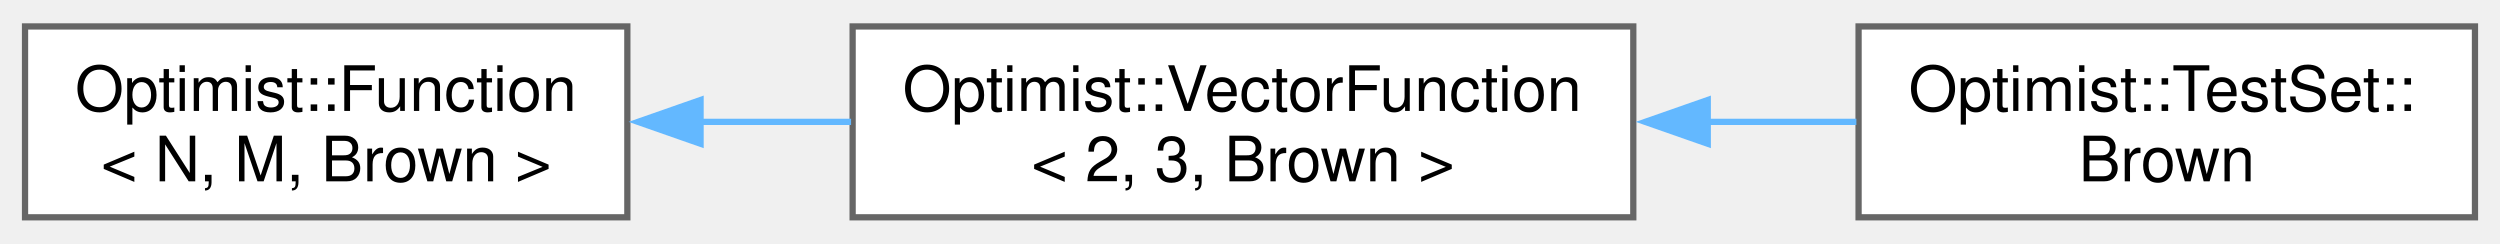
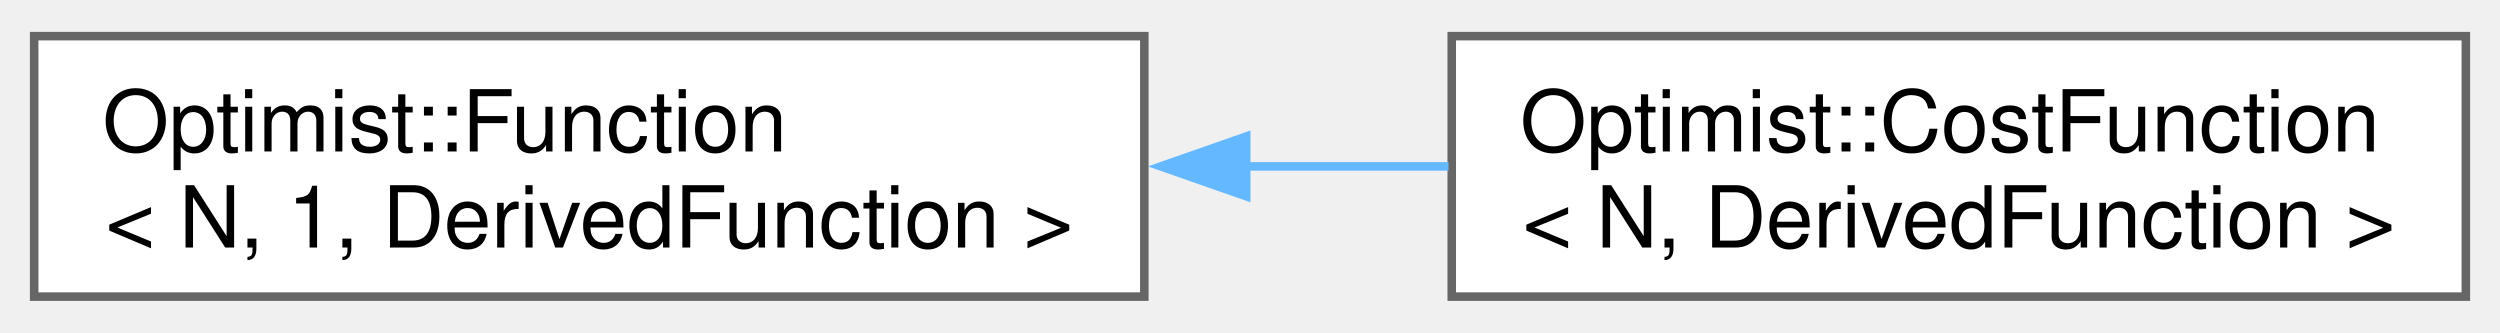
- <svg xmlns="http://www.w3.org/2000/svg" xmlns:xlink="http://www.w3.org/1999/xlink" width="400pt" height="39pt" viewBox="0.00 0.00 399.50 38.50">
+ <svg xmlns="http://www.w3.org/2000/svg" xmlns:xlink="http://www.w3.org/1999/xlink" width="293pt" height="39pt" viewBox="0.00 0.00 292.75 38.50">
  <g id="graph0" class="graph" transform="scale(1 1) rotate(0) translate(4 34.5)">
    <g id="Node000000" class="node">
      <g id="a_Node000000">
        <a xlink:href="class_optimist_1_1_function.html" target="_top" xlink:title=" ">
-           <polygon fill="white" stroke="#666666" points="96.25,-30.5 0,-30.5 0,0 96.25,0 96.25,-30.5" />
+           <polygon fill="white" stroke="#666666" points="130,-30.5 0,-30.5 0,0 130,0 130,-30.5" />
          <text text-anchor="start" x="8" y="-17" font-family="Helvetica,sans-Serif" font-size="10.00">Optimist::Function</text>
-           <text text-anchor="middle" x="48.12" y="-5.75" font-family="Helvetica,sans-Serif" font-size="10.00">&lt; N, M, Brown &gt;</text>
+           <text text-anchor="middle" x="65" y="-5.75" font-family="Helvetica,sans-Serif" font-size="10.00">&lt; N, 1, DerivedFunction &gt;</text>
        </a>
      </g>
    </g>
    <g id="Node000001" class="node">
      <g id="a_Node000001">
-         <a xlink:href="class_optimist_1_1_vector_function.html" target="_top" xlink:title=" ">
-           <polygon fill="white" stroke="#666666" points="257,-30.5 132.25,-30.5 132.25,0 257,0 257,-30.5" />
-           <text text-anchor="start" x="140.25" y="-17" font-family="Helvetica,sans-Serif" font-size="10.00">Optimist::VectorFunction</text>
-           <text text-anchor="middle" x="194.62" y="-5.75" font-family="Helvetica,sans-Serif" font-size="10.00">&lt; 2, 3, Brown &gt;</text>
+         <a xlink:href="class_optimist_1_1_cost_function.html" target="_top" xlink:title="Class container for the cost function.">
+           <polygon fill="white" stroke="#666666" points="284.75,-30.5 166,-30.5 166,0 284.75,0 284.75,-30.5" />
+           <text text-anchor="start" x="174" y="-17" font-family="Helvetica,sans-Serif" font-size="10.00">Optimist::CostFunction</text>
+           <text text-anchor="middle" x="225.38" y="-5.75" font-family="Helvetica,sans-Serif" font-size="10.00">&lt; N, DerivedFunction &gt;</text>
        </a>
      </g>
    </g>
    <g id="edge14_Node000000_Node000001" class="edge">
      <g id="a_edge14_Node000000_Node000001">
        <a xlink:title=" ">
-           <path fill="none" stroke="#63b8ff" d="M107.88,-15.25C115.83,-15.25 124,-15.25 132,-15.25" />
-           <polygon fill="#63b8ff" stroke="#63b8ff" points="107.95,-11.75 97.95,-15.25 107.95,-18.75 107.95,-11.75" />
-         </a>
-       </g>
-     </g>
-     <g id="Node000002" class="node">
-       <g id="a_Node000002">
-         <a xlink:href="class_optimist_1_1_test_set_1_1_brown.html" target="_top" xlink:title="Class container for the Brown badly scaled function.">
-           <polygon fill="white" stroke="#666666" points="391.5,-30.5 293,-30.5 293,0 391.5,0 391.5,-30.5" />
-           <text text-anchor="start" x="301" y="-17" font-family="Helvetica,sans-Serif" font-size="10.00">Optimist::TestSet::</text>
-           <text text-anchor="middle" x="342.25" y="-5.75" font-family="Helvetica,sans-Serif" font-size="10.00">Brown</text>
-         </a>
-       </g>
-     </g>
-     <g id="edge15_Node000001_Node000002" class="edge">
-       <g id="a_edge15_Node000001_Node000002">
-         <a xlink:title=" ">
-           <path fill="none" stroke="#63b8ff" d="M268.79,-15.25C276.88,-15.25 284.96,-15.25 292.65,-15.25" />
-           <polygon fill="#63b8ff" stroke="#63b8ff" points="268.9,-11.75 258.9,-15.25 268.9,-18.75 268.9,-11.75" />
+           <path fill="none" stroke="#63b8ff" d="M141.71,-15.25C149.75,-15.25 157.83,-15.25 165.63,-15.25" />
+           <polygon fill="#63b8ff" stroke="#63b8ff" points="141.93,-11.75 131.93,-15.25 141.93,-18.75 141.93,-11.75" />
        </a>
      </g>
    </g>
  </g>
</svg>
